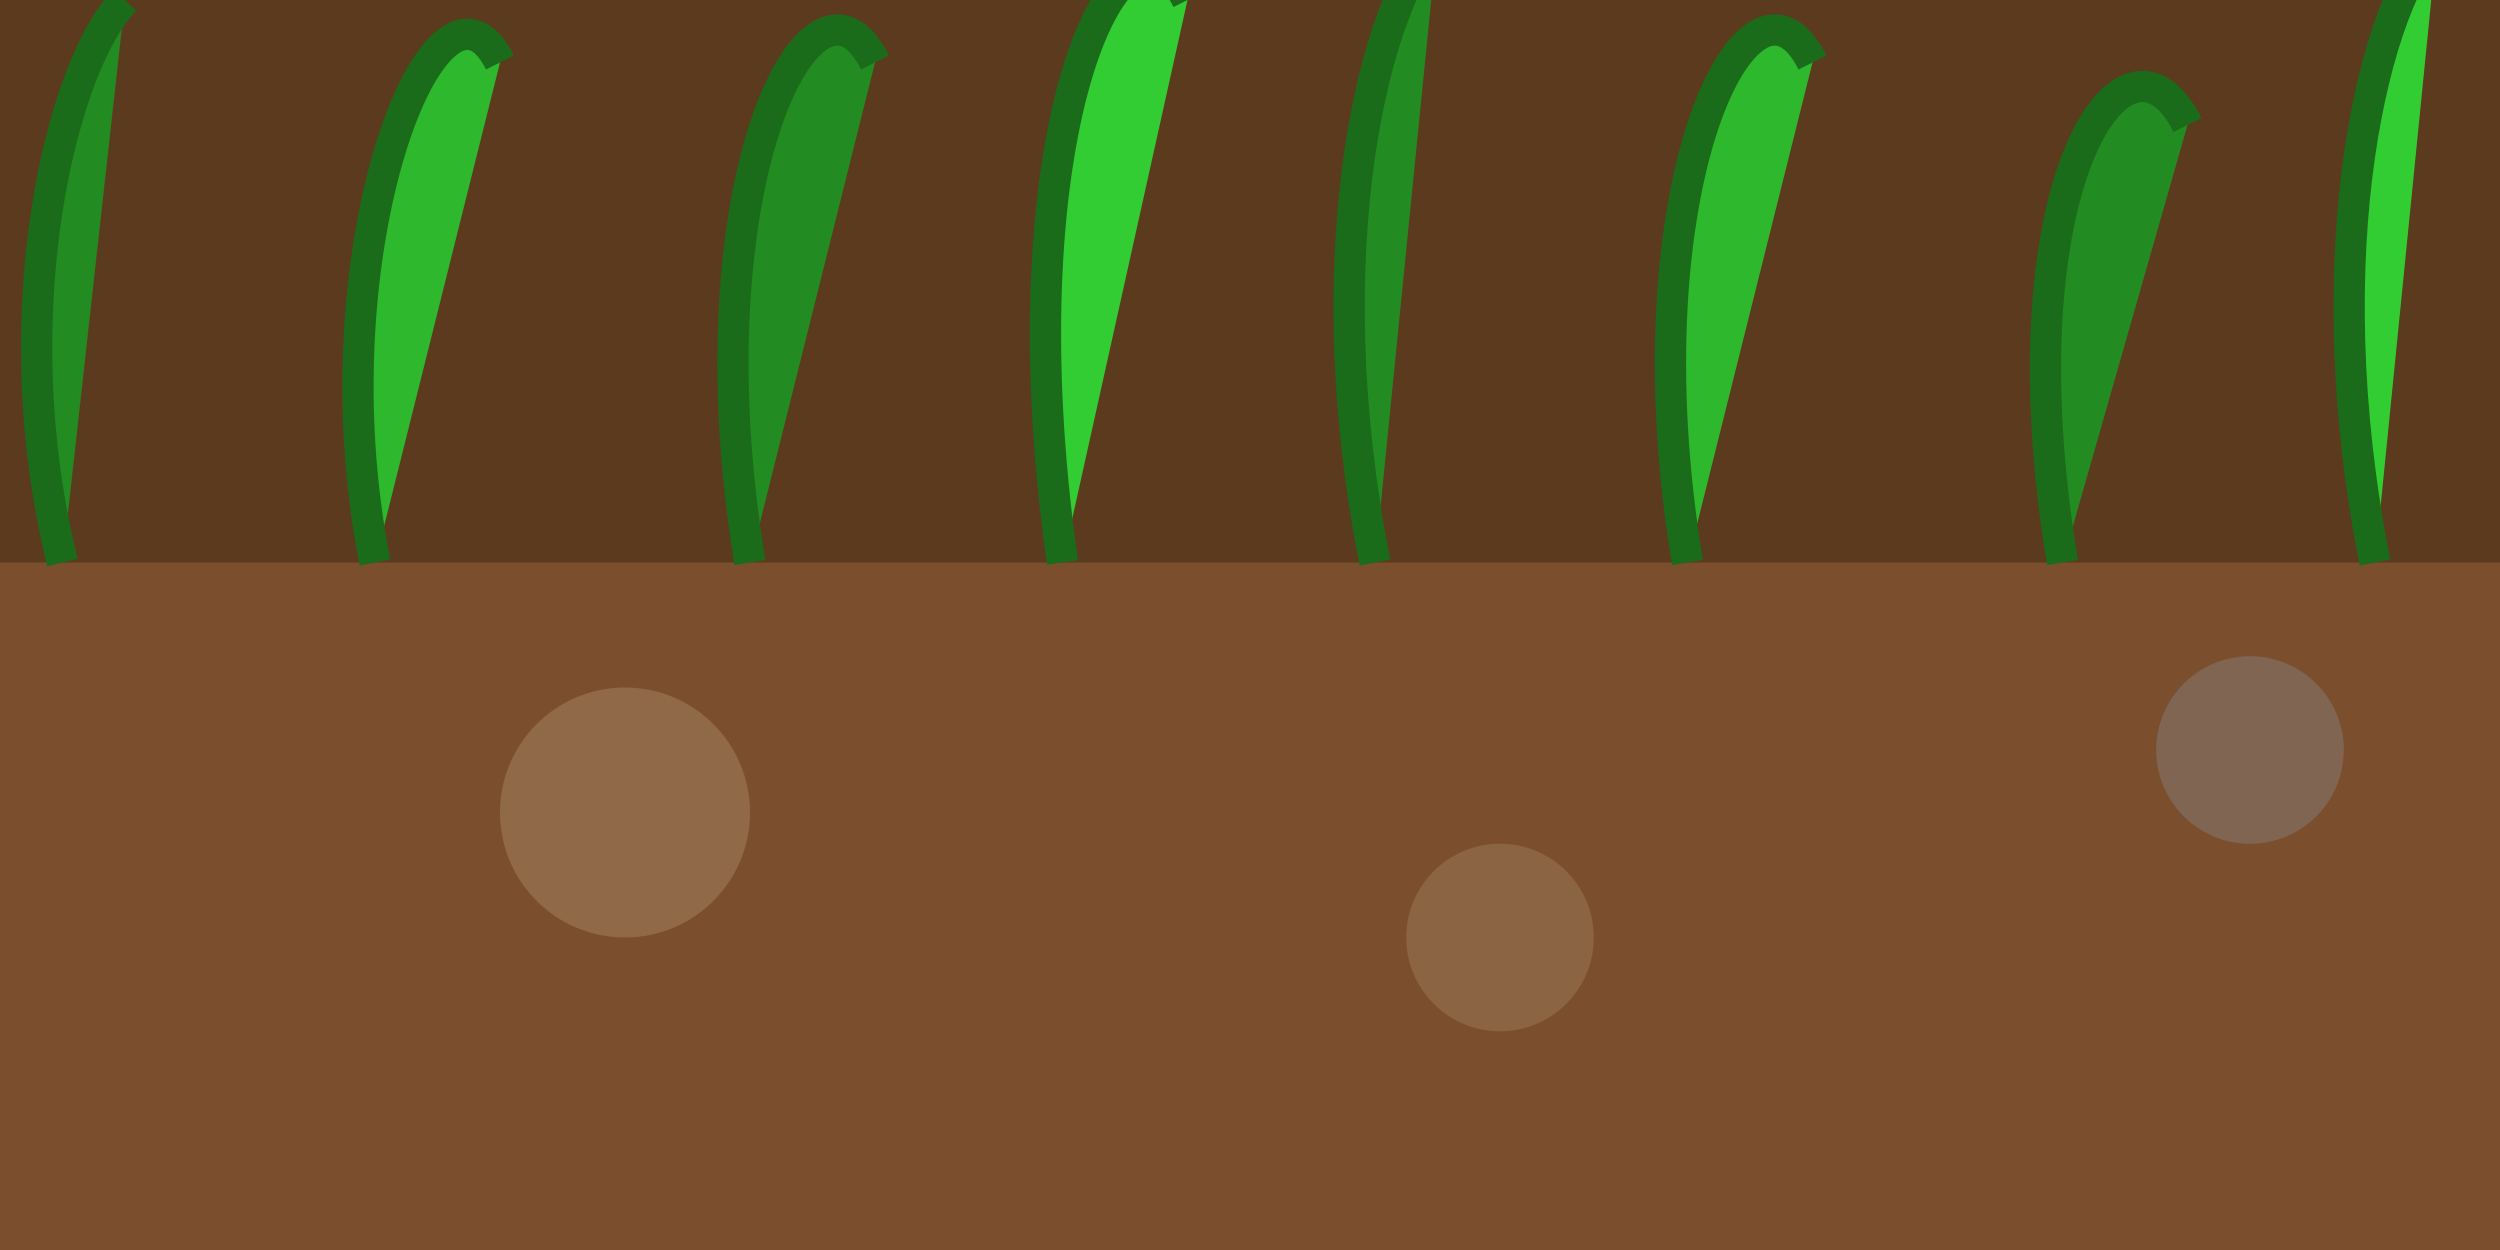
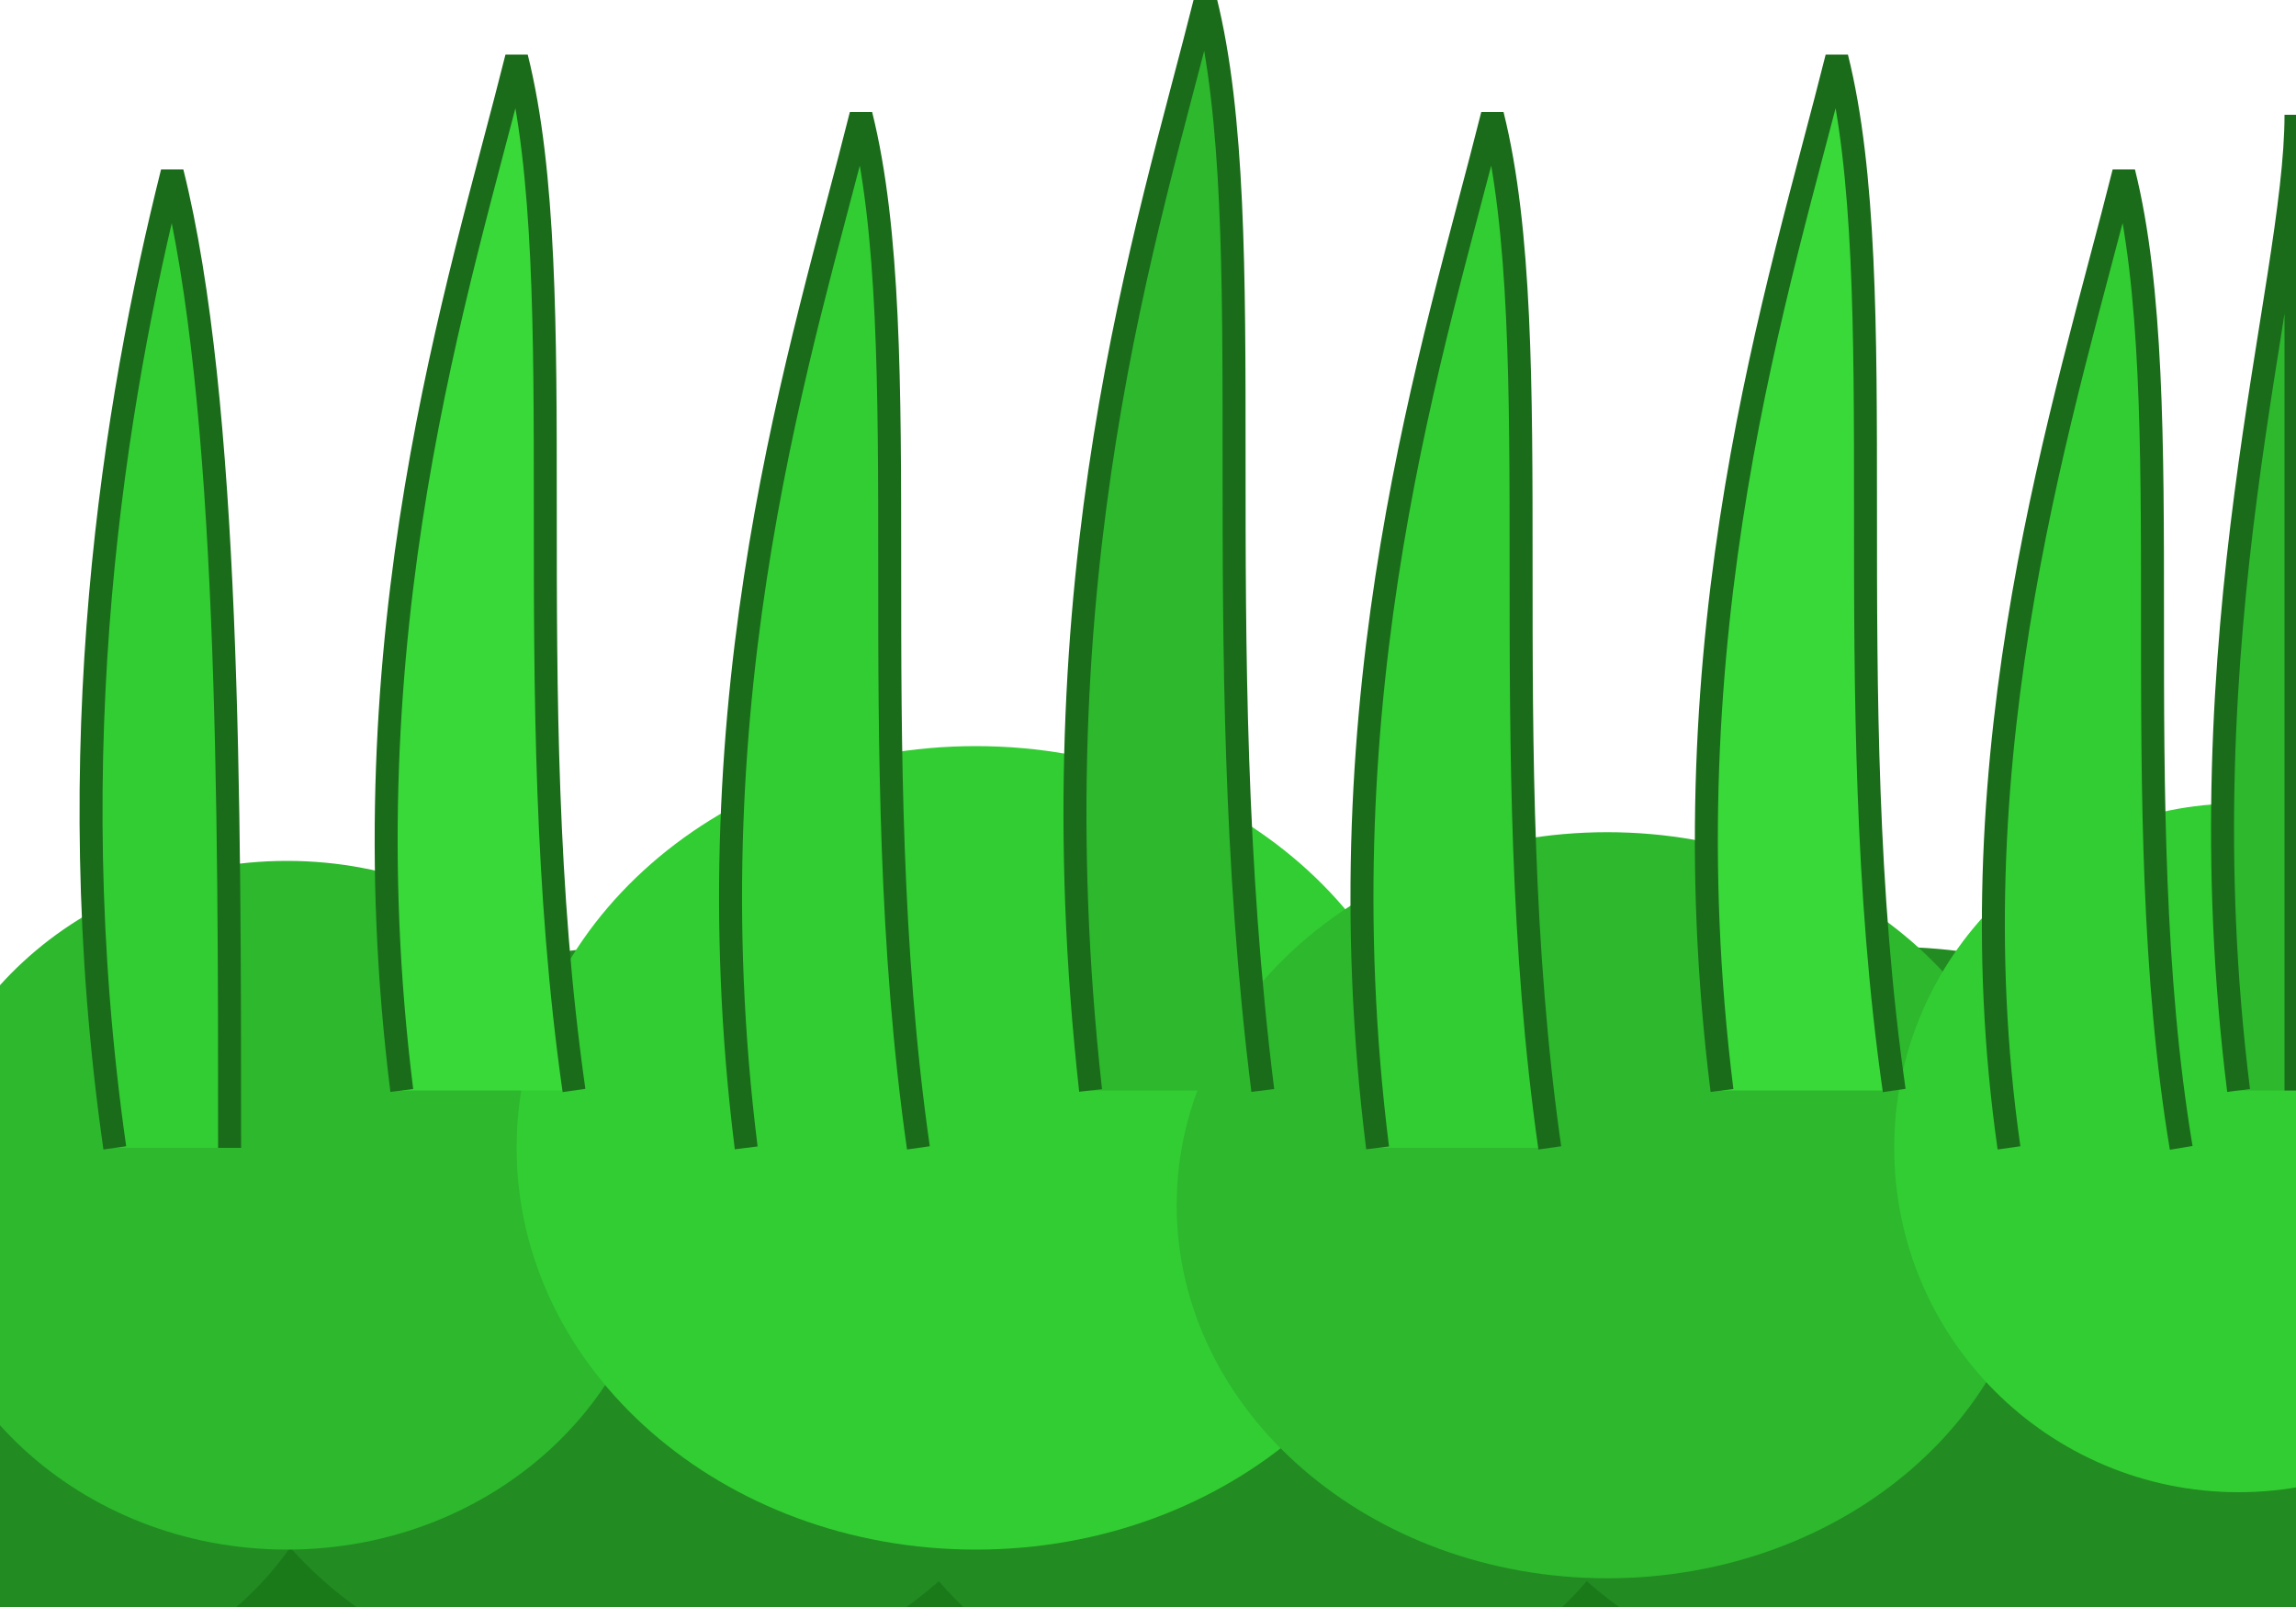
- <svg xmlns="http://www.w3.org/2000/svg" viewBox="0 0 40 20">
-   <rect width="40" height="20" fill="#7B4F2E" />
-   <rect width="40" height="9" fill="#5C3A1E" />
-   <path d="M1,9  C0,5  1,1  2,0  C2,4  3,9" fill="#228B22" stroke="#1A6B1A" stroke-width="0.5" />
-   <path d="M6,9  C5,4  7,-1  8,1  C7,5  8,9" fill="#2DB82D" stroke="#1A6B1A" stroke-width="0.5" />
-   <path d="M12,9 C11,3 13,-1 14,1 C13,5 14,9" fill="#228B22" stroke="#1A6B1A" stroke-width="0.5" />
-   <path d="M17,9 C16,2 18,-2 19,0 C18,4 19,9" fill="#32CD32" stroke="#1A6B1A" stroke-width="0.5" />
-   <path d="M22,9 C21,4 22,0  23,-1 C23,3 24,9" fill="#228B22" stroke="#1A6B1A" stroke-width="0.5" />
-   <path d="M27,9 C26,3 28,-1 29,1 C28,5 29,9" fill="#2DB82D" stroke="#1A6B1A" stroke-width="0.5" />
-   <path d="M33,9 C32,3 34,0  35,2 C34,5 35,9" fill="#228B22" stroke="#1A6B1A" stroke-width="0.5" />
-   <path d="M38,9 C37,4 38,0  39,-1 C39,3 40,9" fill="#32CD32" stroke="#1A6B1A" stroke-width="0.5" />
-   <circle cx="10" cy="13" r="2" fill="#9C7A5A" opacity="0.6" />
-   <circle cx="24" cy="15" r="1.5" fill="#9C7A5A" opacity="0.5" />
-   <circle cx="36" cy="12" r="1.5" fill="#888" opacity="0.4" />
+ <svg xmlns="http://www.w3.org/2000/svg" viewBox="0 0 40 28">
+   <ellipse cx="5" cy="26" rx="7" ry="6" fill="#1A7A1A" />
+   <ellipse cx="16" cy="27" rx="8" ry="7" fill="#1A7A1A" />
+   <ellipse cx="27" cy="26" rx="7" ry="6" fill="#1A7A1A" />
+   <ellipse cx="38" cy="27" rx="7" ry="6" fill="#1A7A1A" />
+   <ellipse cx="0" cy="24" rx="6" ry="5.5" fill="#228B22" />
+   <ellipse cx="11" cy="23" rx="7.5" ry="6.5" fill="#228B22" />
+   <ellipse cx="22" cy="24" rx="7" ry="6" fill="#228B22" />
+   <ellipse cx="33" cy="23" rx="7.5" ry="6.5" fill="#228B22" />
+   <ellipse cx="40" cy="24" rx="5" ry="5" fill="#228B22" />
+   <ellipse cx="5" cy="21" rx="6.5" ry="6" fill="#2DB82D" />
+   <ellipse cx="17" cy="20" rx="8" ry="7" fill="#32CD32" />
+   <ellipse cx="28" cy="21" rx="7.5" ry="6.5" fill="#2DB82D" />
+   <ellipse cx="39" cy="20" rx="6" ry="6" fill="#32CD32" />
+   <path d="M2,20  C1,13 2,7  3,3   C4,7  4,14 4,20" fill="#32CD32" stroke="#1A6B1A" stroke-width="0.4" />
+   <path d="M7,19  C6,11 8,5  9,1   C10,5 9,12 10,19" fill="#39D939" stroke="#1A6B1A" stroke-width="0.4" />
+   <path d="M13,20 C12,12 14,6 15,2  C16,6 15,13 16,20" fill="#32CD32" stroke="#1A6B1A" stroke-width="0.4" />
+   <path d="M19,19 C18,10 20,4 21,0  C22,4 21,11 22,19" fill="#2DB82D" stroke="#1A6B1A" stroke-width="0.4" />
+   <path d="M24,20 C23,12 25,6 26,2  C27,6 26,13 27,20" fill="#32CD32" stroke="#1A6B1A" stroke-width="0.4" />
+   <path d="M30,19 C29,11 31,5 32,1  C33,5 32,12 33,19" fill="#39D939" stroke="#1A6B1A" stroke-width="0.4" />
+   <path d="M35,20 C34,13 36,7 37,3  C38,7 37,14 38,20" fill="#32CD32" stroke="#1A6B1A" stroke-width="0.4" />
+   <path d="M39,19 C38,11 40,5 40,2  C40,6 40,12 40,19" fill="#2DB82D" stroke="#1A6B1A" stroke-width="0.4" />
</svg>
